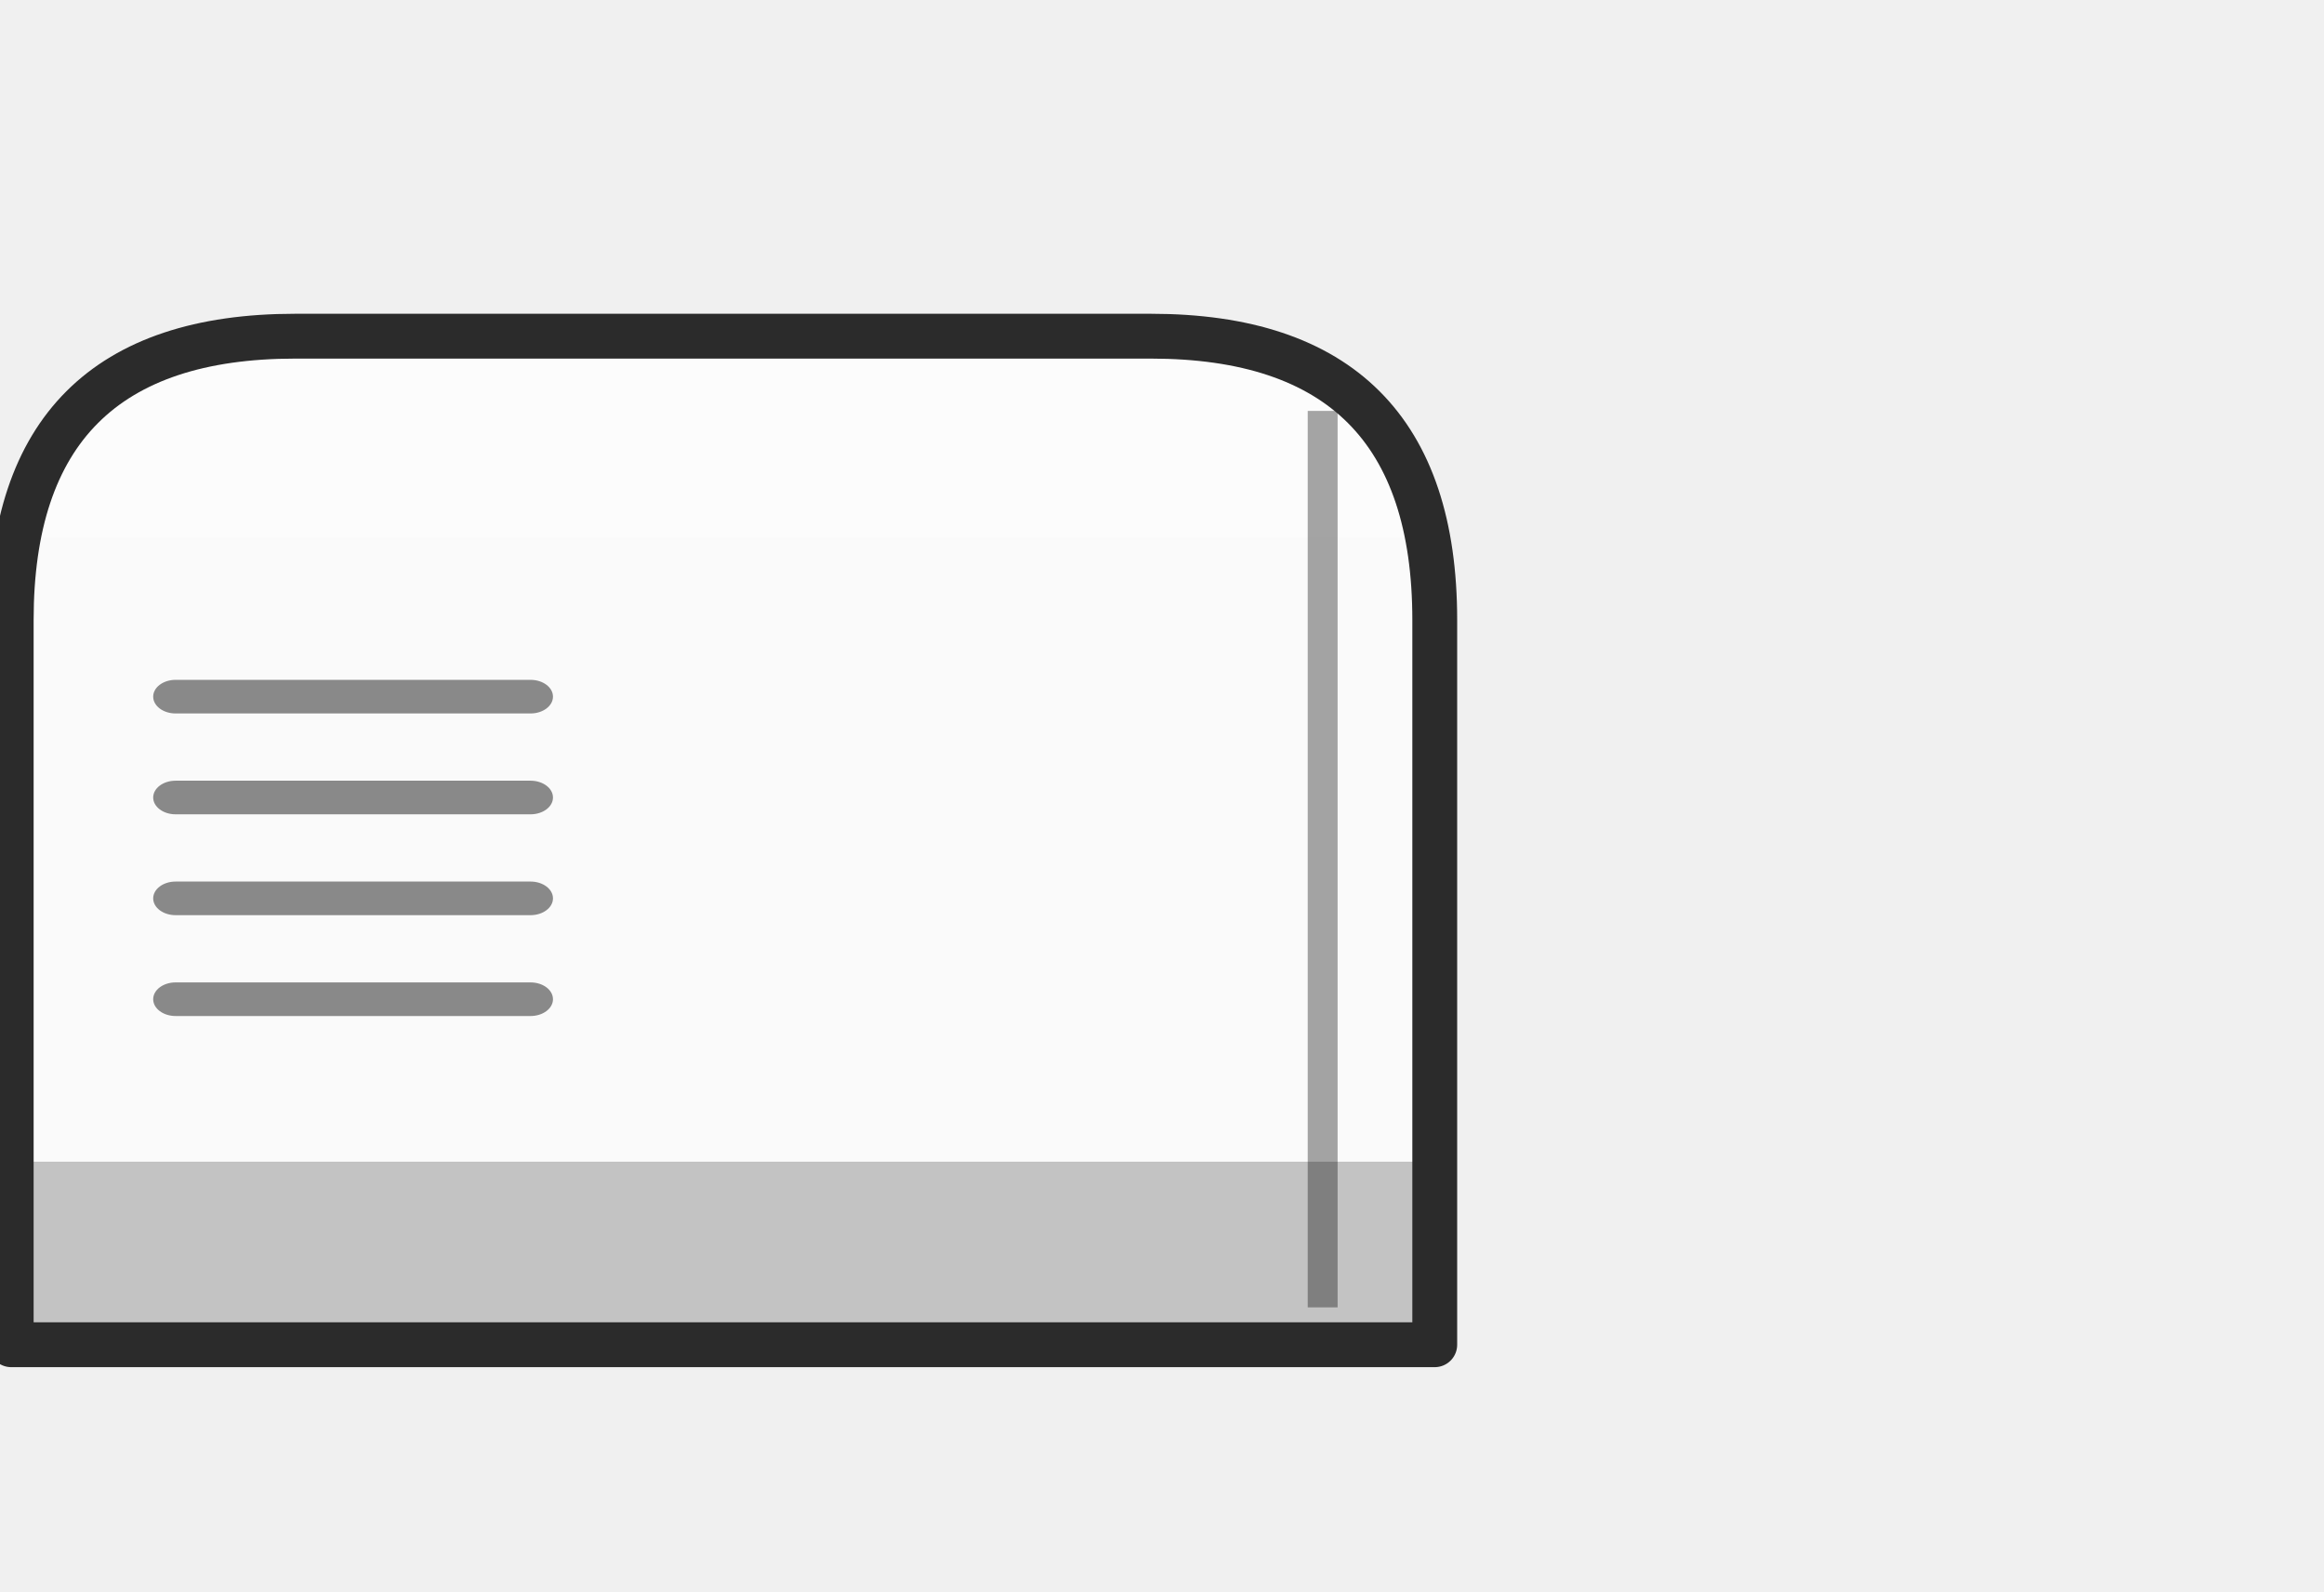
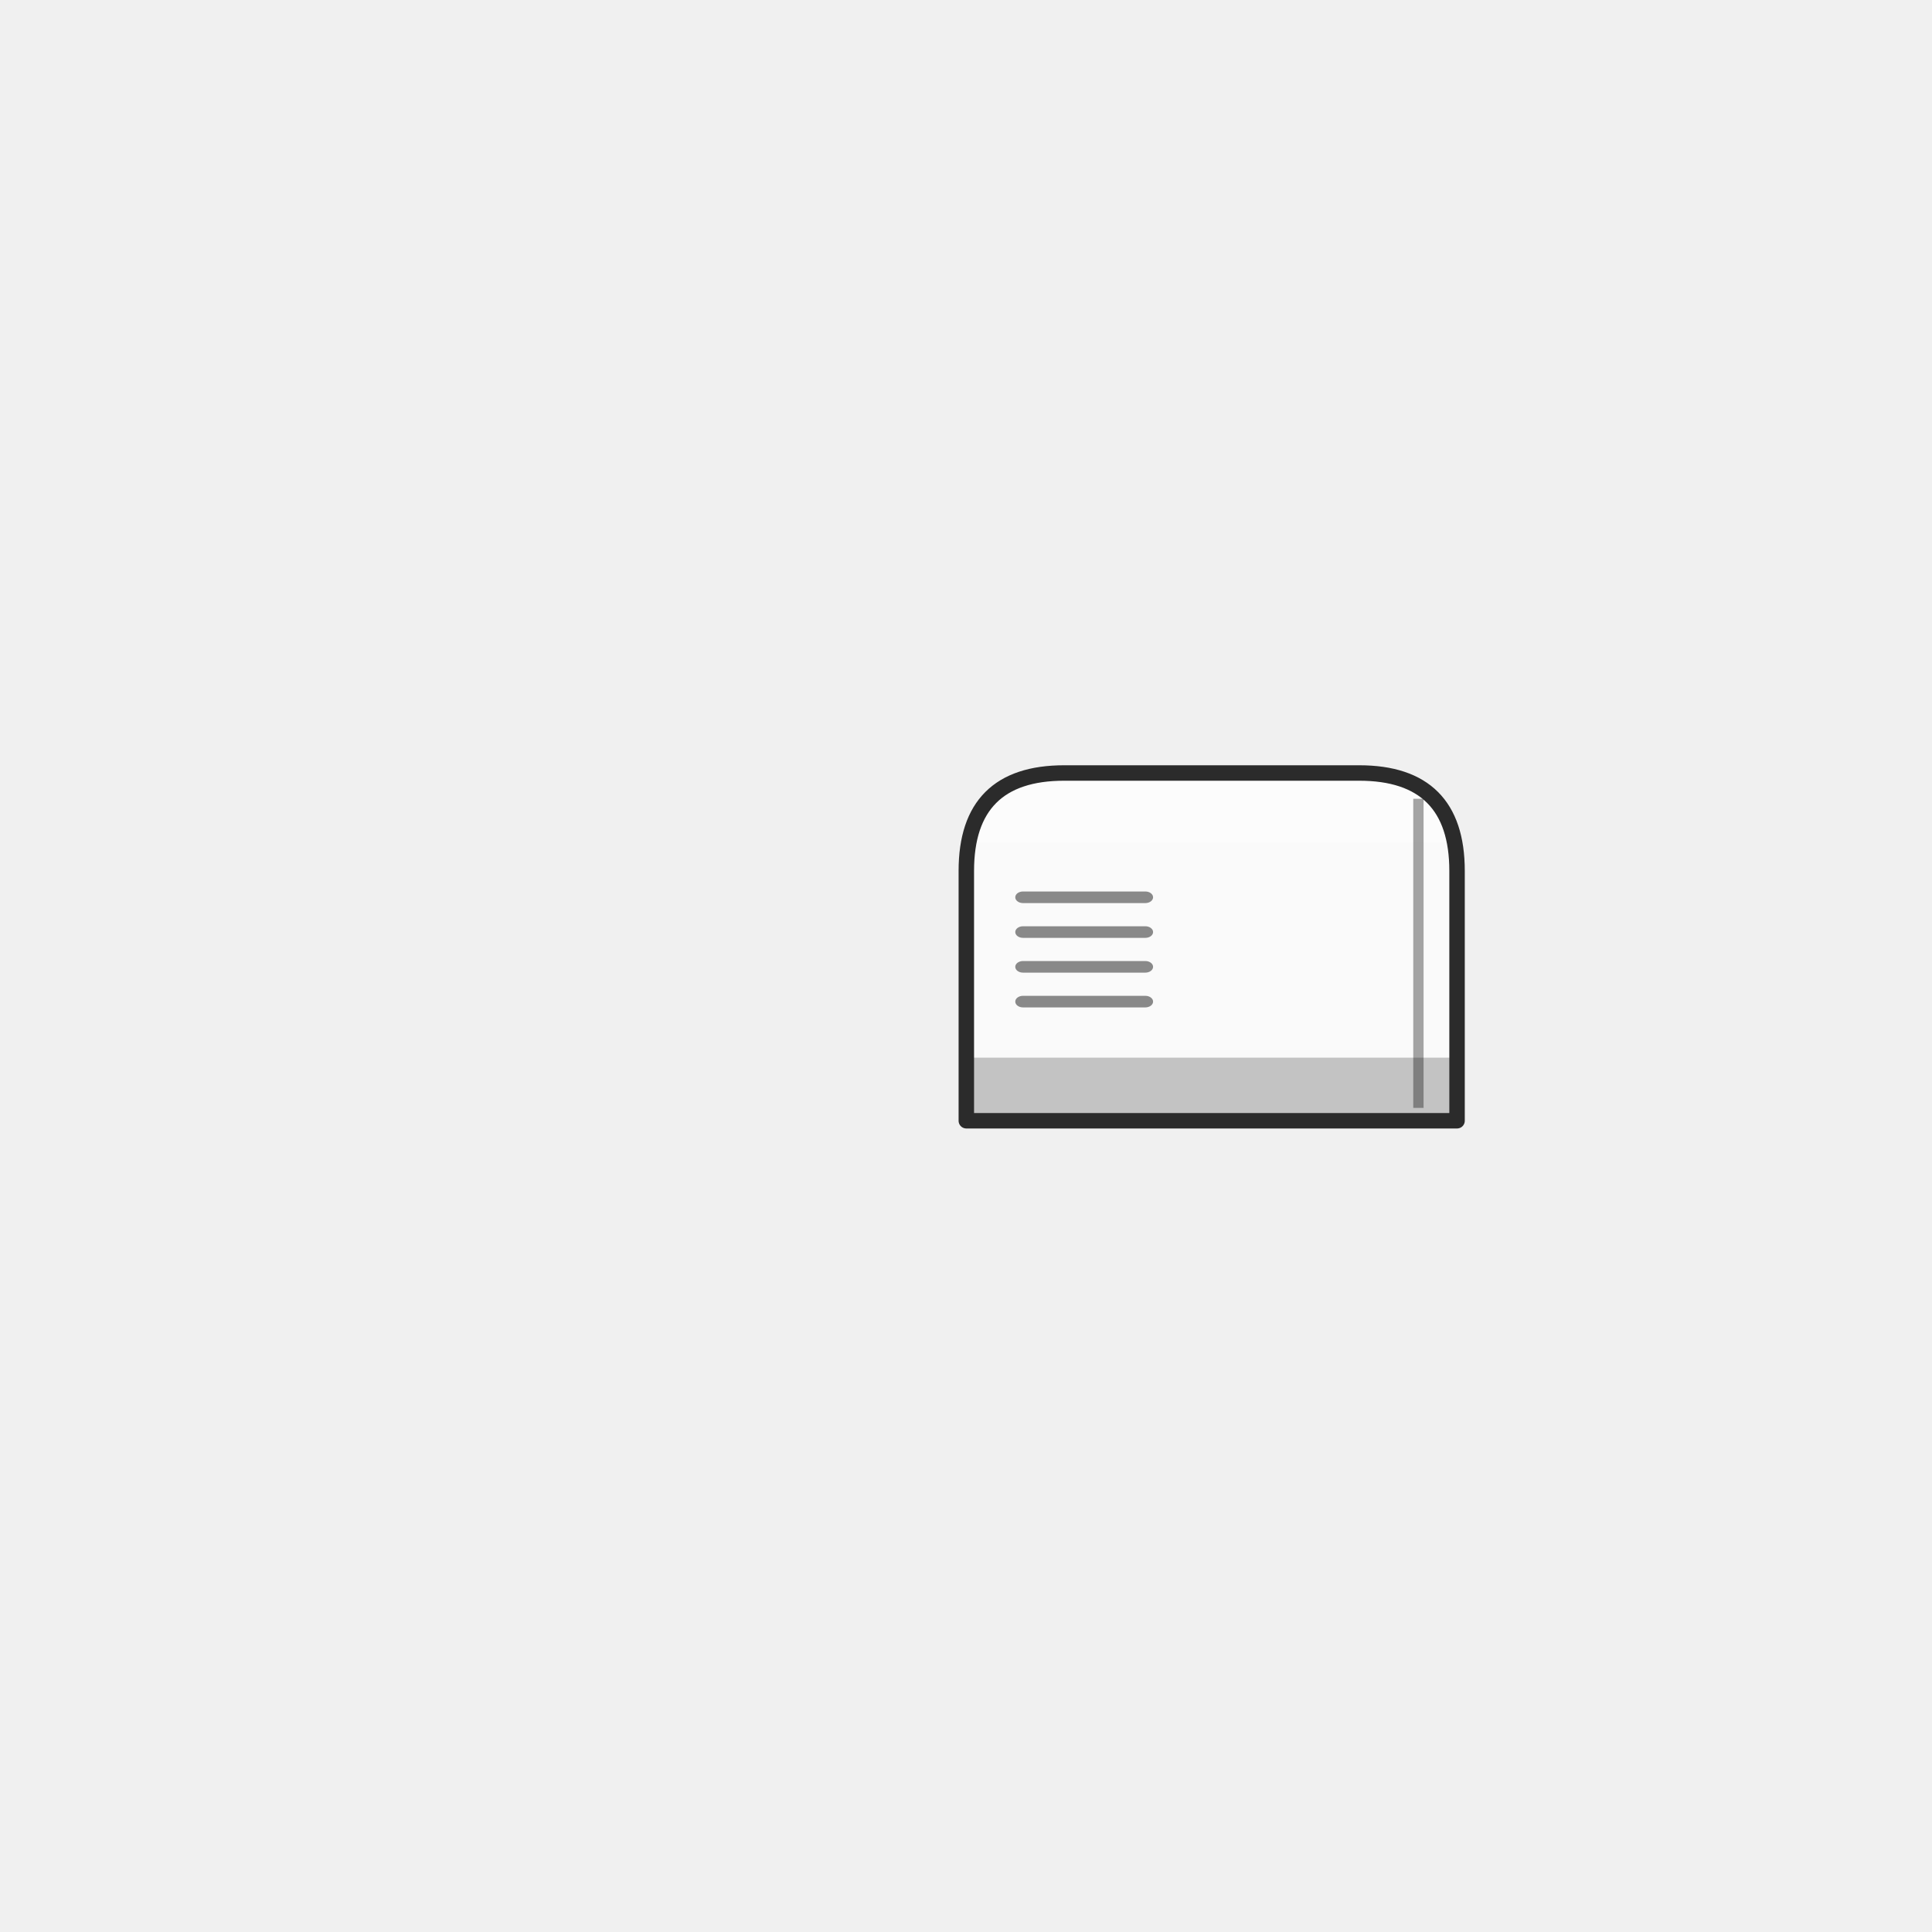
- <svg xmlns="http://www.w3.org/2000/svg" viewBox="0 0 62.2 42.6">
-   <defs>
-     <clipPath id="in">
-       <path d="M0.3 36.0 V16.6 Q0.3 9.0 7.9 9.0 H30.8 Q38.4 9.0 38.4 16.6 V36.0 Z" />
-     </clipPath>
-   </defs>
-   <g stroke-linejoin="round">
-     <path d="M0.3 36.0 V16.6 Q0.3 9.0 7.9 9.0 H30.8 Q38.4 9.0 38.4 16.6 V36.0 Z" fill="#fafafa" />
-     <rect x="0.3" y="9.0" width="38.1" height="5.4" fill="#ffffff" fill-opacity="0.32" clip-path="url(#in)" />
-     <rect x="0.3" y="31.1" width="38.1" height="4.9" fill="#000000" fill-opacity="0.22" clip-path="url(#in)" />
-     <rect x="4.1" y="18.2" width="10.7" height="0.9" rx="0.6" fill="#000000" fill-opacity="0.45" />
-     <rect x="4.1" y="20.9" width="10.7" height="0.9" rx="0.6" fill="#000000" fill-opacity="0.45" />
-     <rect x="4.1" y="23.6" width="10.7" height="0.9" rx="0.6" fill="#000000" fill-opacity="0.45" />
-     <rect x="4.1" y="26.3" width="10.7" height="0.9" rx="0.6" fill="#000000" fill-opacity="0.45" />
-     <path d="M35.4 11.0 V35.0" stroke="#000000" stroke-opacity="0.35" stroke-width="0.8" />
-     <path d="M0.3 36.0 V16.6 Q0.3 9.0 7.9 9.0 H30.8 Q38.4 9.0 38.4 16.6 V36.0 Z" fill="none" stroke="#2b2b2b" stroke-width="1.2" />
+ <svg xmlns="http://www.w3.org/2000/svg" viewBox="0 0 300 300" data-pump-standard="1">
+   <g transform="translate(149.45 102.03) scale(2)">
+     <defs>
+       <clipPath id="in">
+         <path d="M0.3 36.0 V16.6 Q0.3 9.0 7.9 9.0 H30.8 Q38.4 9.0 38.4 16.6 V36.0 Z" />
+       </clipPath>
+     </defs>
+     <g stroke-linejoin="round">
+       <path d="M0.3 36.0 V16.6 Q0.3 9.0 7.9 9.0 H30.8 Q38.4 9.0 38.4 16.6 V36.0 Z" fill="#fafafa" />
+       <rect x="0.3" y="9.0" width="38.1" height="5.4" fill="#ffffff" fill-opacity="0.32" clip-path="url(#in)" />
+       <rect x="0.3" y="31.1" width="38.1" height="4.9" fill="#000000" fill-opacity="0.22" clip-path="url(#in)" />
+       <rect x="4.1" y="18.2" width="10.7" height="0.9" rx="0.6" fill="#000000" fill-opacity="0.45" />
+       <rect x="4.1" y="20.9" width="10.7" height="0.9" rx="0.6" fill="#000000" fill-opacity="0.45" />
+       <rect x="4.1" y="23.6" width="10.7" height="0.9" rx="0.6" fill="#000000" fill-opacity="0.45" />
+       <rect x="4.1" y="26.3" width="10.7" height="0.9" rx="0.6" fill="#000000" fill-opacity="0.45" />
+       <path d="M35.4 11.0 V35.0" stroke="#000000" stroke-opacity="0.35" stroke-width="0.8" />
+       <path d="M0.3 36.0 V16.6 Q0.3 9.0 7.9 9.0 H30.8 Q38.4 9.0 38.4 16.6 V36.0 Z" fill="none" stroke="#2b2b2b" stroke-width="1.2" />
+     </g>
  </g>
</svg>
